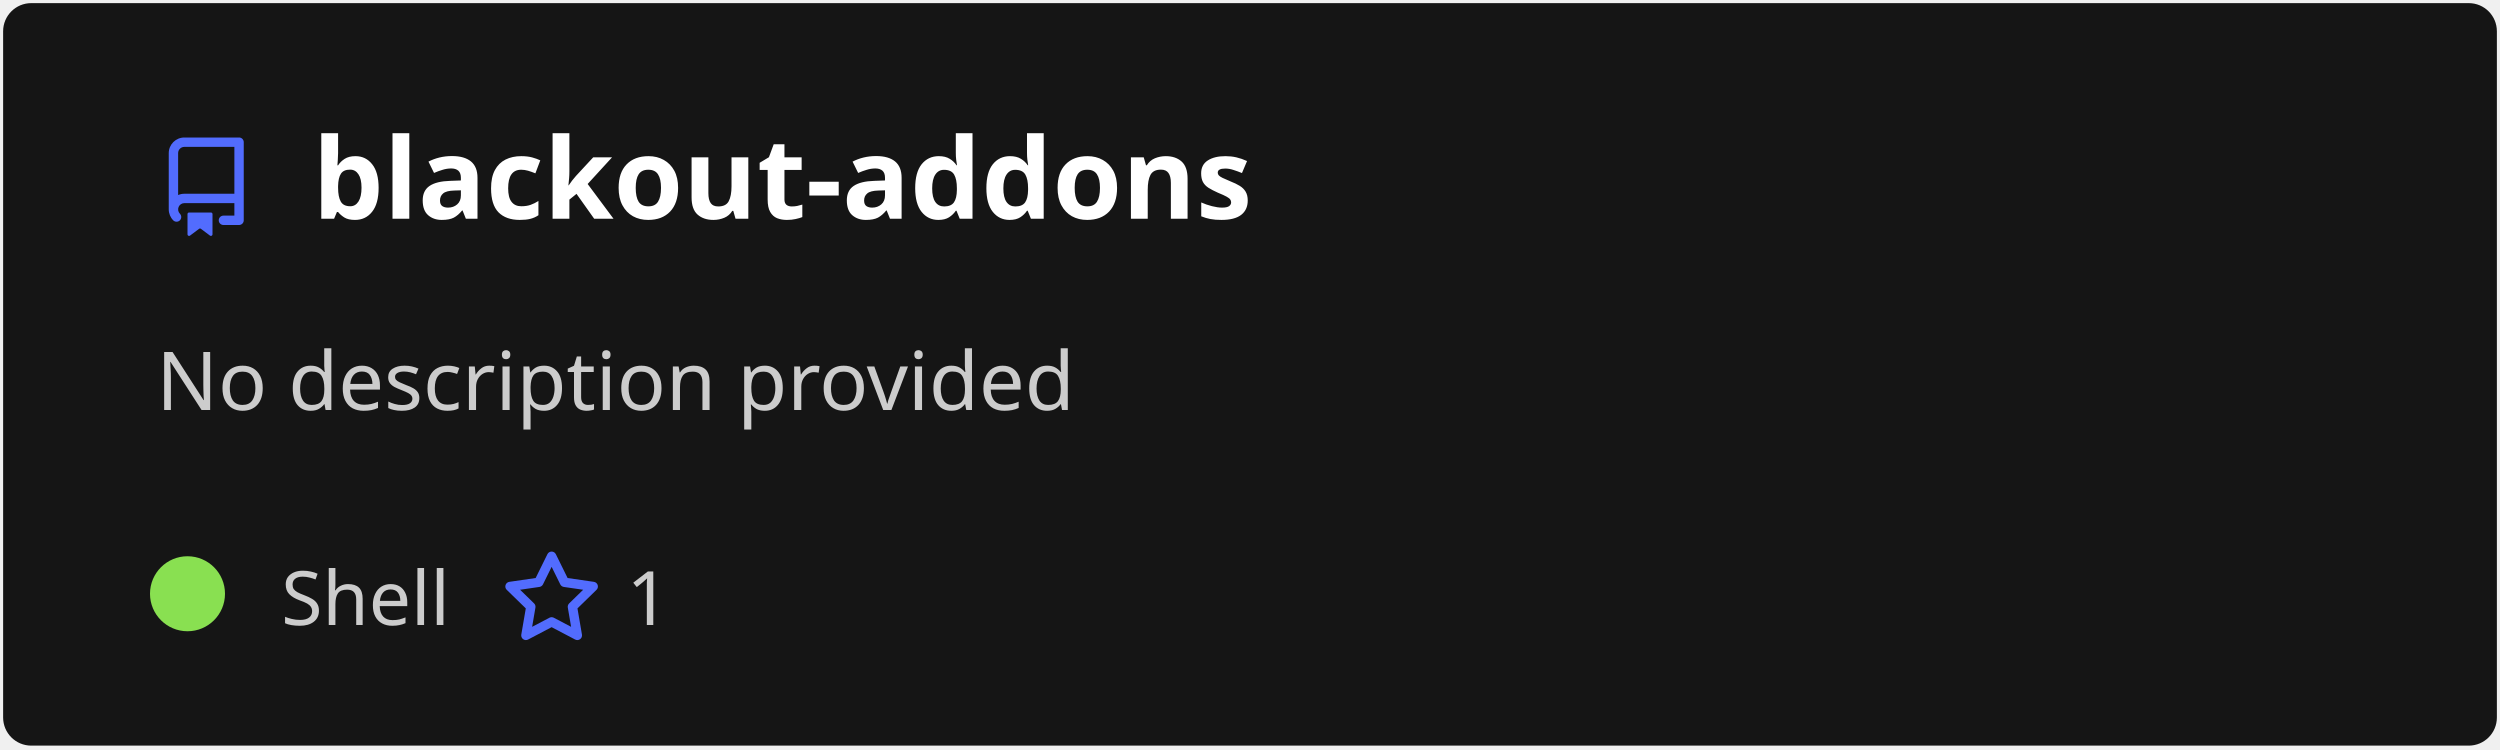
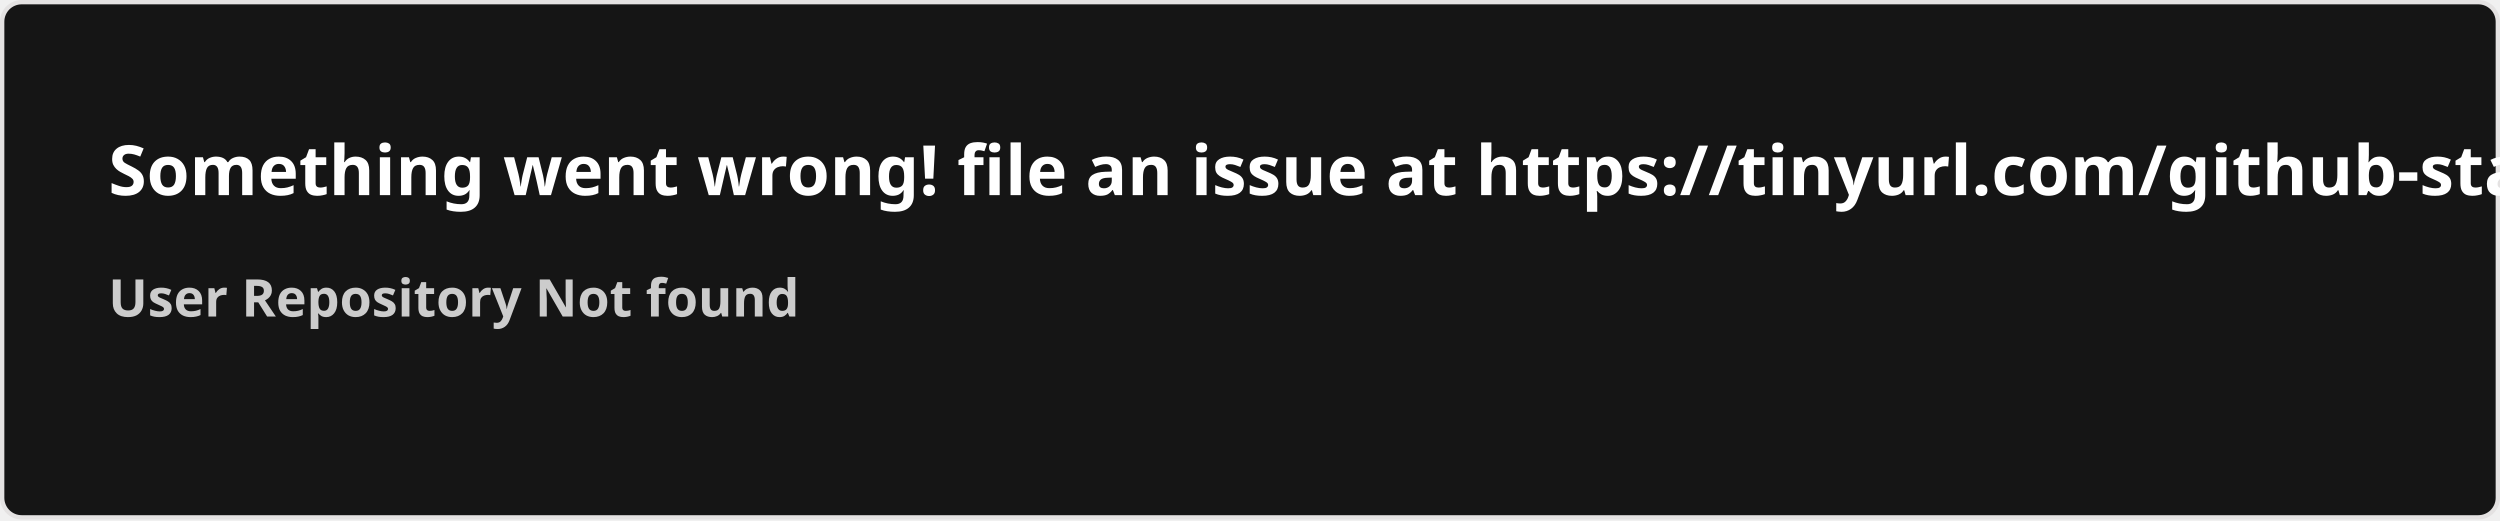
- <svg xmlns="http://www.w3.org/2000/svg" width="400" height="120" viewBox="0 0 400 120" fill="none" role="img" aria-labelledby="descId">
+ <svg xmlns="http://www.w3.org/2000/svg" width="576.5" height="120" viewBox="0 0 576.5 120" fill="#151515">
  <style>
-           .header {
-             font: 600 18px 'Segoe UI', Ubuntu, Sans-Serif;
-             fill: #fff;
-             animation: fadeInAnimation 0.8s ease-in-out forwards;
-           }
-           @supports(-moz-appearance: auto) {
-             /* Selector detects Firefox */
-             .header { font-size: 15.5px; }
-           }
-           
-     .description {
-       font: 400 13px 'Segoe UI', Ubuntu, Sans-Serif;fill: #ccc;
-       
-     }
-     .gray { font: 400 12px 'Segoe UI', Ubuntu, Sans-Serif; fill: #ccc }
-     .badge { font: 600 11px 'Segoe UI', Ubuntu, Sans-Serif; }
-     .badge rect { opacity: 0.2 }
- 
-     .stat { font: 400 12px 'Segoe UI', Ubuntu, Sans-Serif; fill: #ccc }
-     .stagger {
-       opacity: 0;
-       animation: fadeInAnimation 0.3s ease-in-out forwards;
-     }
-     .not_bold { font-weight: 400 }
-     .bold { font-weight: 700 }
-     .icon {
-       fill: #526cfe;
-       display: block;
-     }
-   
- 
-           
-       /* Animations */
-       @keyframes scaleInAnimation {
-         from {
-           transform: translate(-5px, 5px) scale(0);
-         }
-         to {
-           transform: translate(-5px, 5px) scale(1);
-         }
-       }
-       @keyframes fadeInAnimation {
-         from {
-           opacity: 0;
-         }
-         to {
-           opacity: 1;
-         }
-       }
-     
-           * { animation-duration: 0s !important; animation-delay: 0s !important; }
-         </style>
-   <rect data-testid="card-bg" x="0.5" y="0.5" rx="4.5" height="99%" stroke="#e4e2e2" width="399" fill="#151515" stroke-opacity="0" />
-   <g data-testid="card-title" transform="translate(25, 35)">
-     <g transform="translate(0, 0)">
-       <svg class="icon" x="0" y="-13" viewBox="0 0 16 16" version="1.1" width="16" height="16">
-         <path fill-rule="evenodd" d="M2 2.5A2.5 2.5 0 014.5 0h8.75a.75.75 0 01.75.75v12.5a.75.75 0 01-.75.75h-2.5a.75.75 0 110-1.5h1.75v-2h-8a1 1 0 00-.714 1.7.75.75 0 01-1.072 1.05A2.495 2.495 0 012 11.5v-9zm10.5-1V9h-8c-.356 0-.694.074-1 .208V2.5a1 1 0 011-1h8zM5 12.25v3.25a.25.25 0 00.4.2l1.45-1.087a.25.25 0 01.3 0L8.6 15.7a.25.25 0 00.4-.2v-3.25a.25.25 0 00-.25-.25h-3.5a.25.25 0 00-.25.25z" />
-       </svg>
-     </g>
-     <g transform="translate(25, 0)">
-       <text x="0" y="0" class="header" data-testid="header">blackout-addons</text>
-     </g>
-   </g>
-   <g data-testid="main-card-body" transform="translate(0, 55)">
-     <text class="description" x="25" y="-5">
-       <tspan dy="1.2em" x="25">No description provided</tspan>
-     </text>
-     <g transform="translate(30, 45)">
-       <g transform="translate(0, 0)">
-         <g data-testid="primary-lang">
-           <circle data-testid="lang-color" cx="0" cy="-5" r="6" fill="#89e051" />
-           <text data-testid="lang-name" class="gray" x="15">Shell</text>
-         </g>
-       </g>
-       <g transform="translate(50.26, 0)">
-         <g transform="translate(0, 0)">
-           <svg class="icon" y="-12" viewBox="0 0 16 16" version="1.1" width="16" height="16">
-             <path fill-rule="evenodd" d="M8 .25a.75.75 0 01.673.418l1.882 3.815 4.21.612a.75.75 0 01.416 1.279l-3.046 2.97.719 4.192a.75.75 0 01-1.088.791L8 12.347l-3.766 1.98a.75.75 0 01-1.088-.79l.72-4.194L.818 6.374a.75.75 0 01.416-1.28l4.21-.611L7.327.668A.75.75 0 018 .25zm0 2.445L6.615 5.5a.75.75 0 01-.564.41l-3.097.45 2.24 2.184a.75.75 0 01.216.664l-.528 3.084 2.769-1.456a.75.75 0 01.698 0l2.77 1.456-.53-3.084a.75.75 0 01.216-.664l2.24-2.183-3.096-.45a.75.75 0 01-.564-.41L8 2.694v.001z" />
-           </svg>
-         </g>
-         <g transform="translate(20, 0)">
-           <text data-testid="stargazers" class="gray">1</text>
-         </g>
-       </g>
-     </g>
-     <svg x="0" y="0">
-       <g transform="translate(-3, 68)">
-       
-     </g>
-     </svg>
-   </g>
+     .text { font: 600 16px 'Segoe UI', Ubuntu, Sans-Serif; fill: #fff }
+     .small { font: 600 12px 'Segoe UI', Ubuntu, Sans-Serif; fill: #ccc }
+     .gray { fill: #858585 }
+     </style>
+   <rect x="0.5" y="0.5" width="575.5" height="99%" rx="4.5" fill="#151515" stroke="#e4e2e2" />
+   <text x="25" y="45" class="text">Something went wrong! file an issue at https://tinyurl.com/github-stats</text>
+   <text data-testid="message" x="25" y="55" class="text small">
+     <tspan x="25" dy="18">User Repository Not found</tspan>
+     <tspan x="25" dy="18" class="gray" />
+   </text>
</svg>
